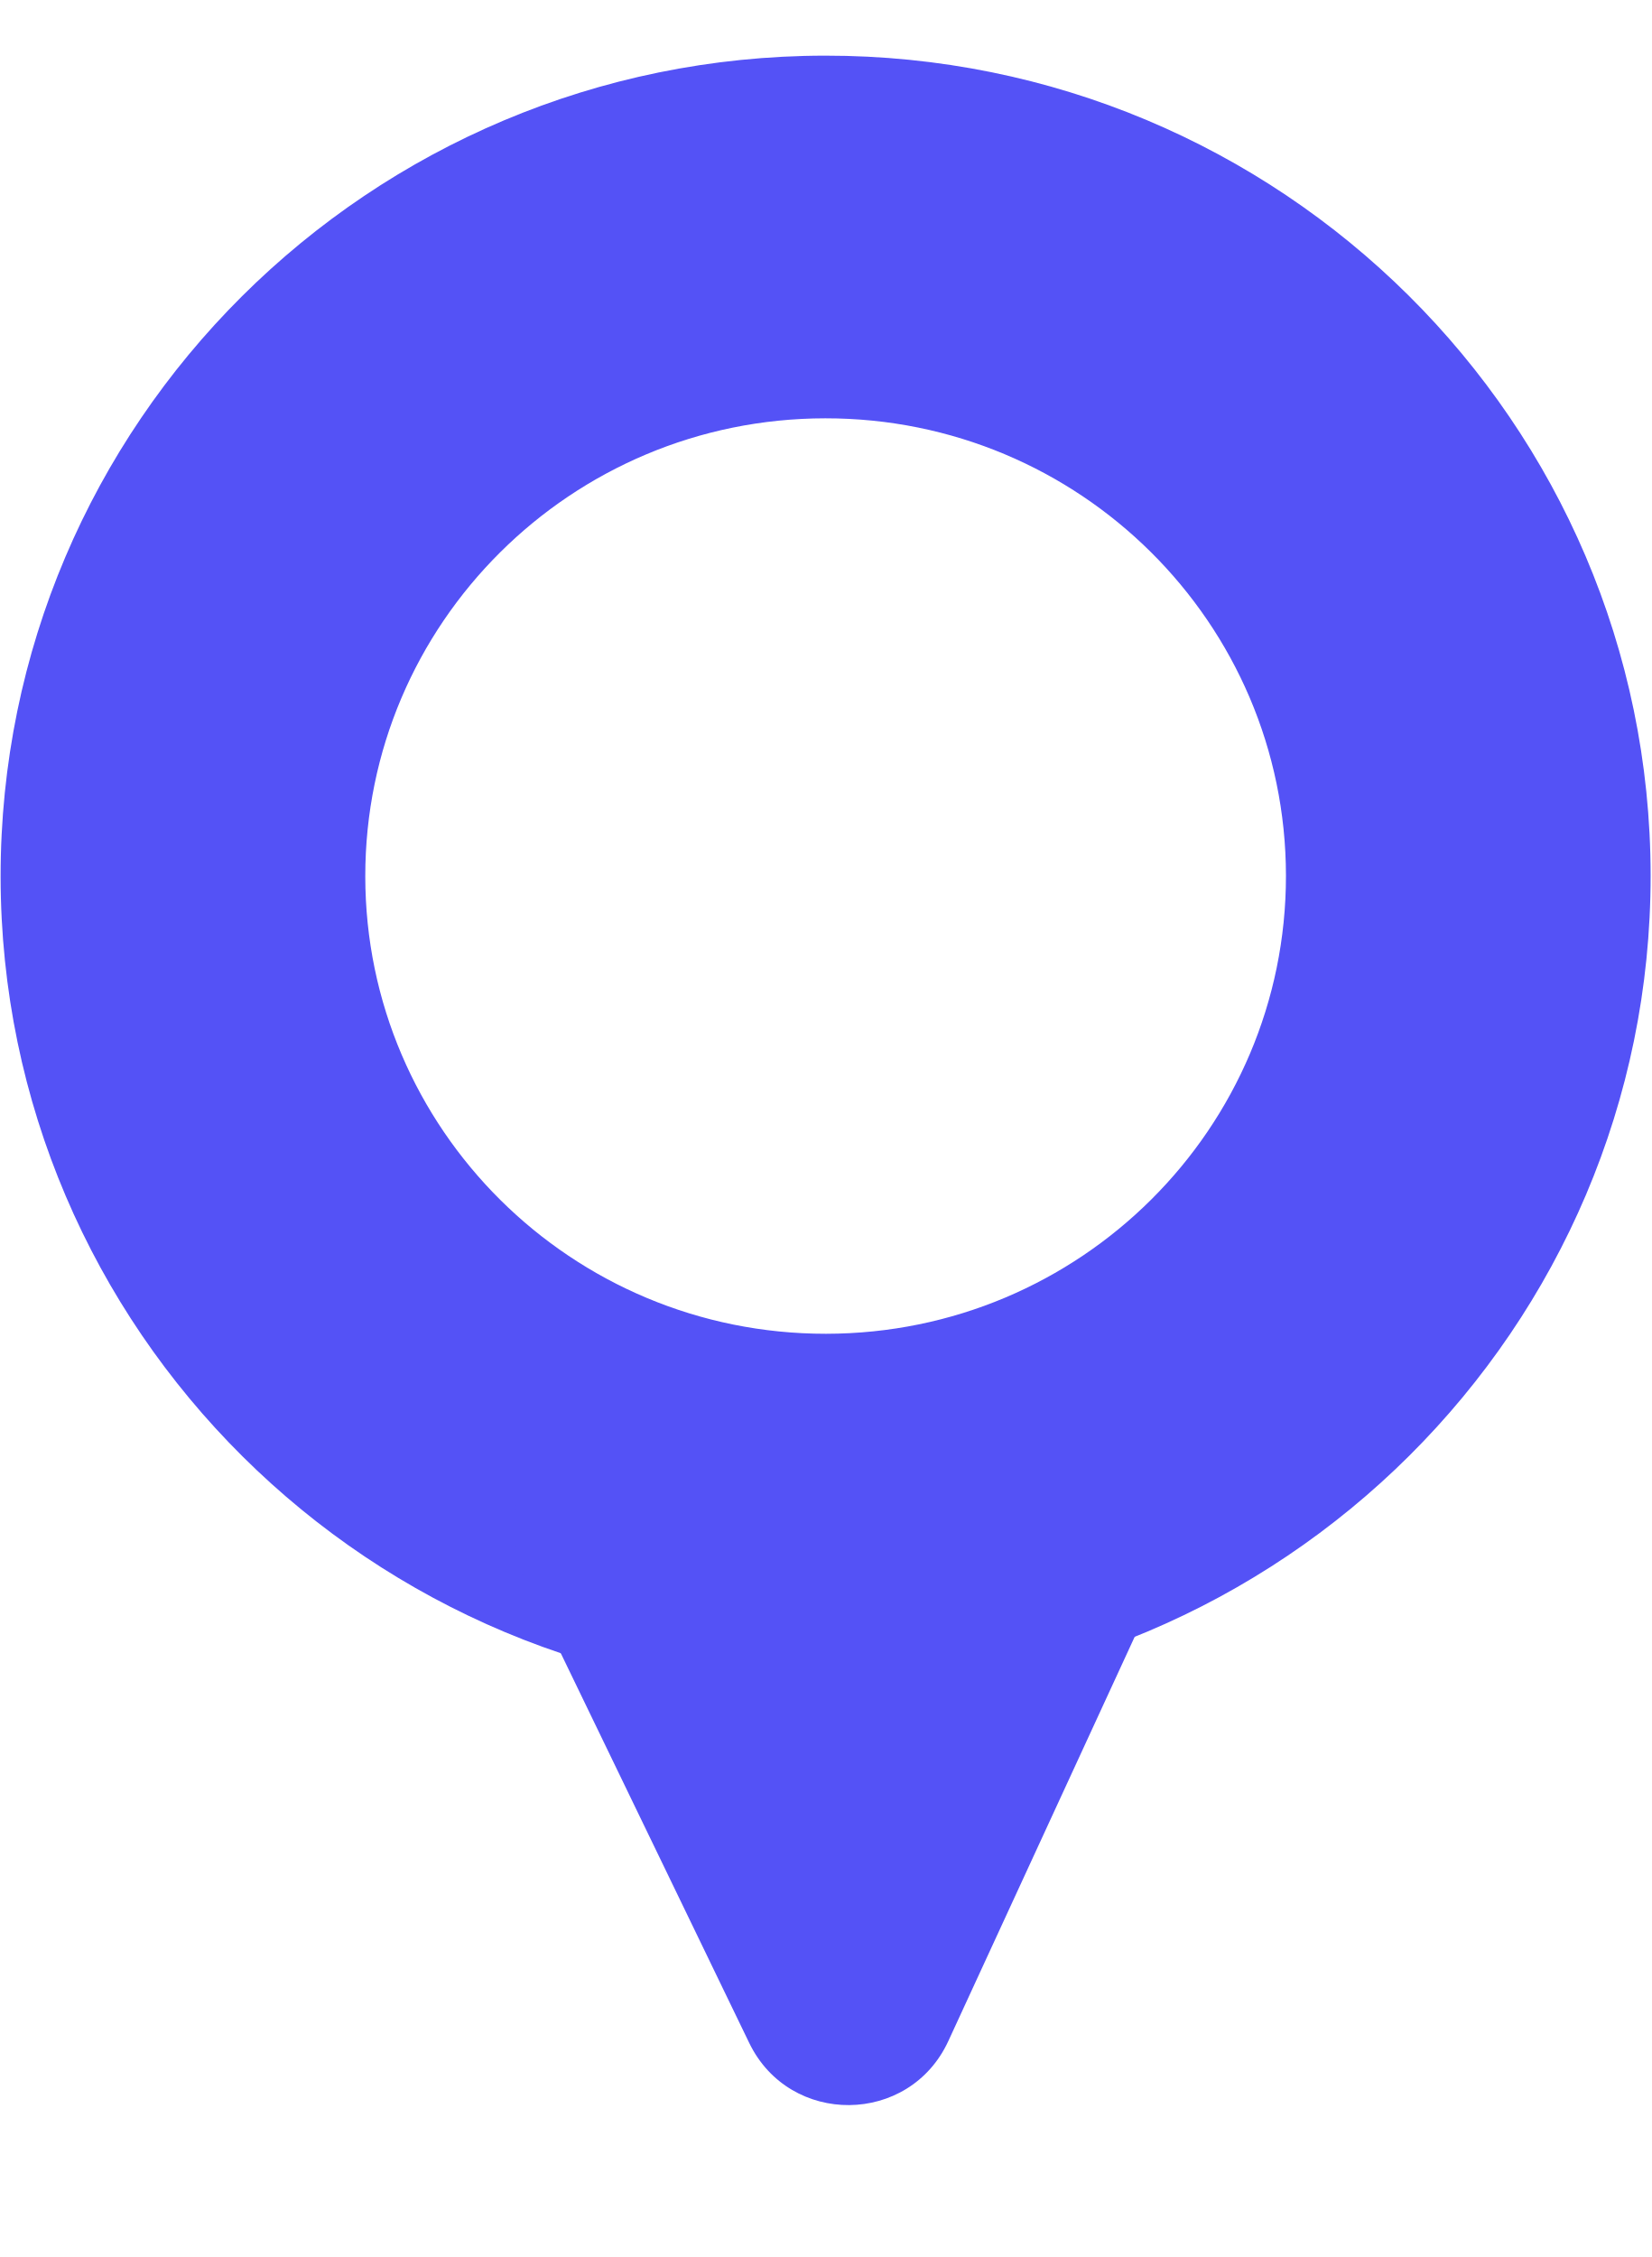
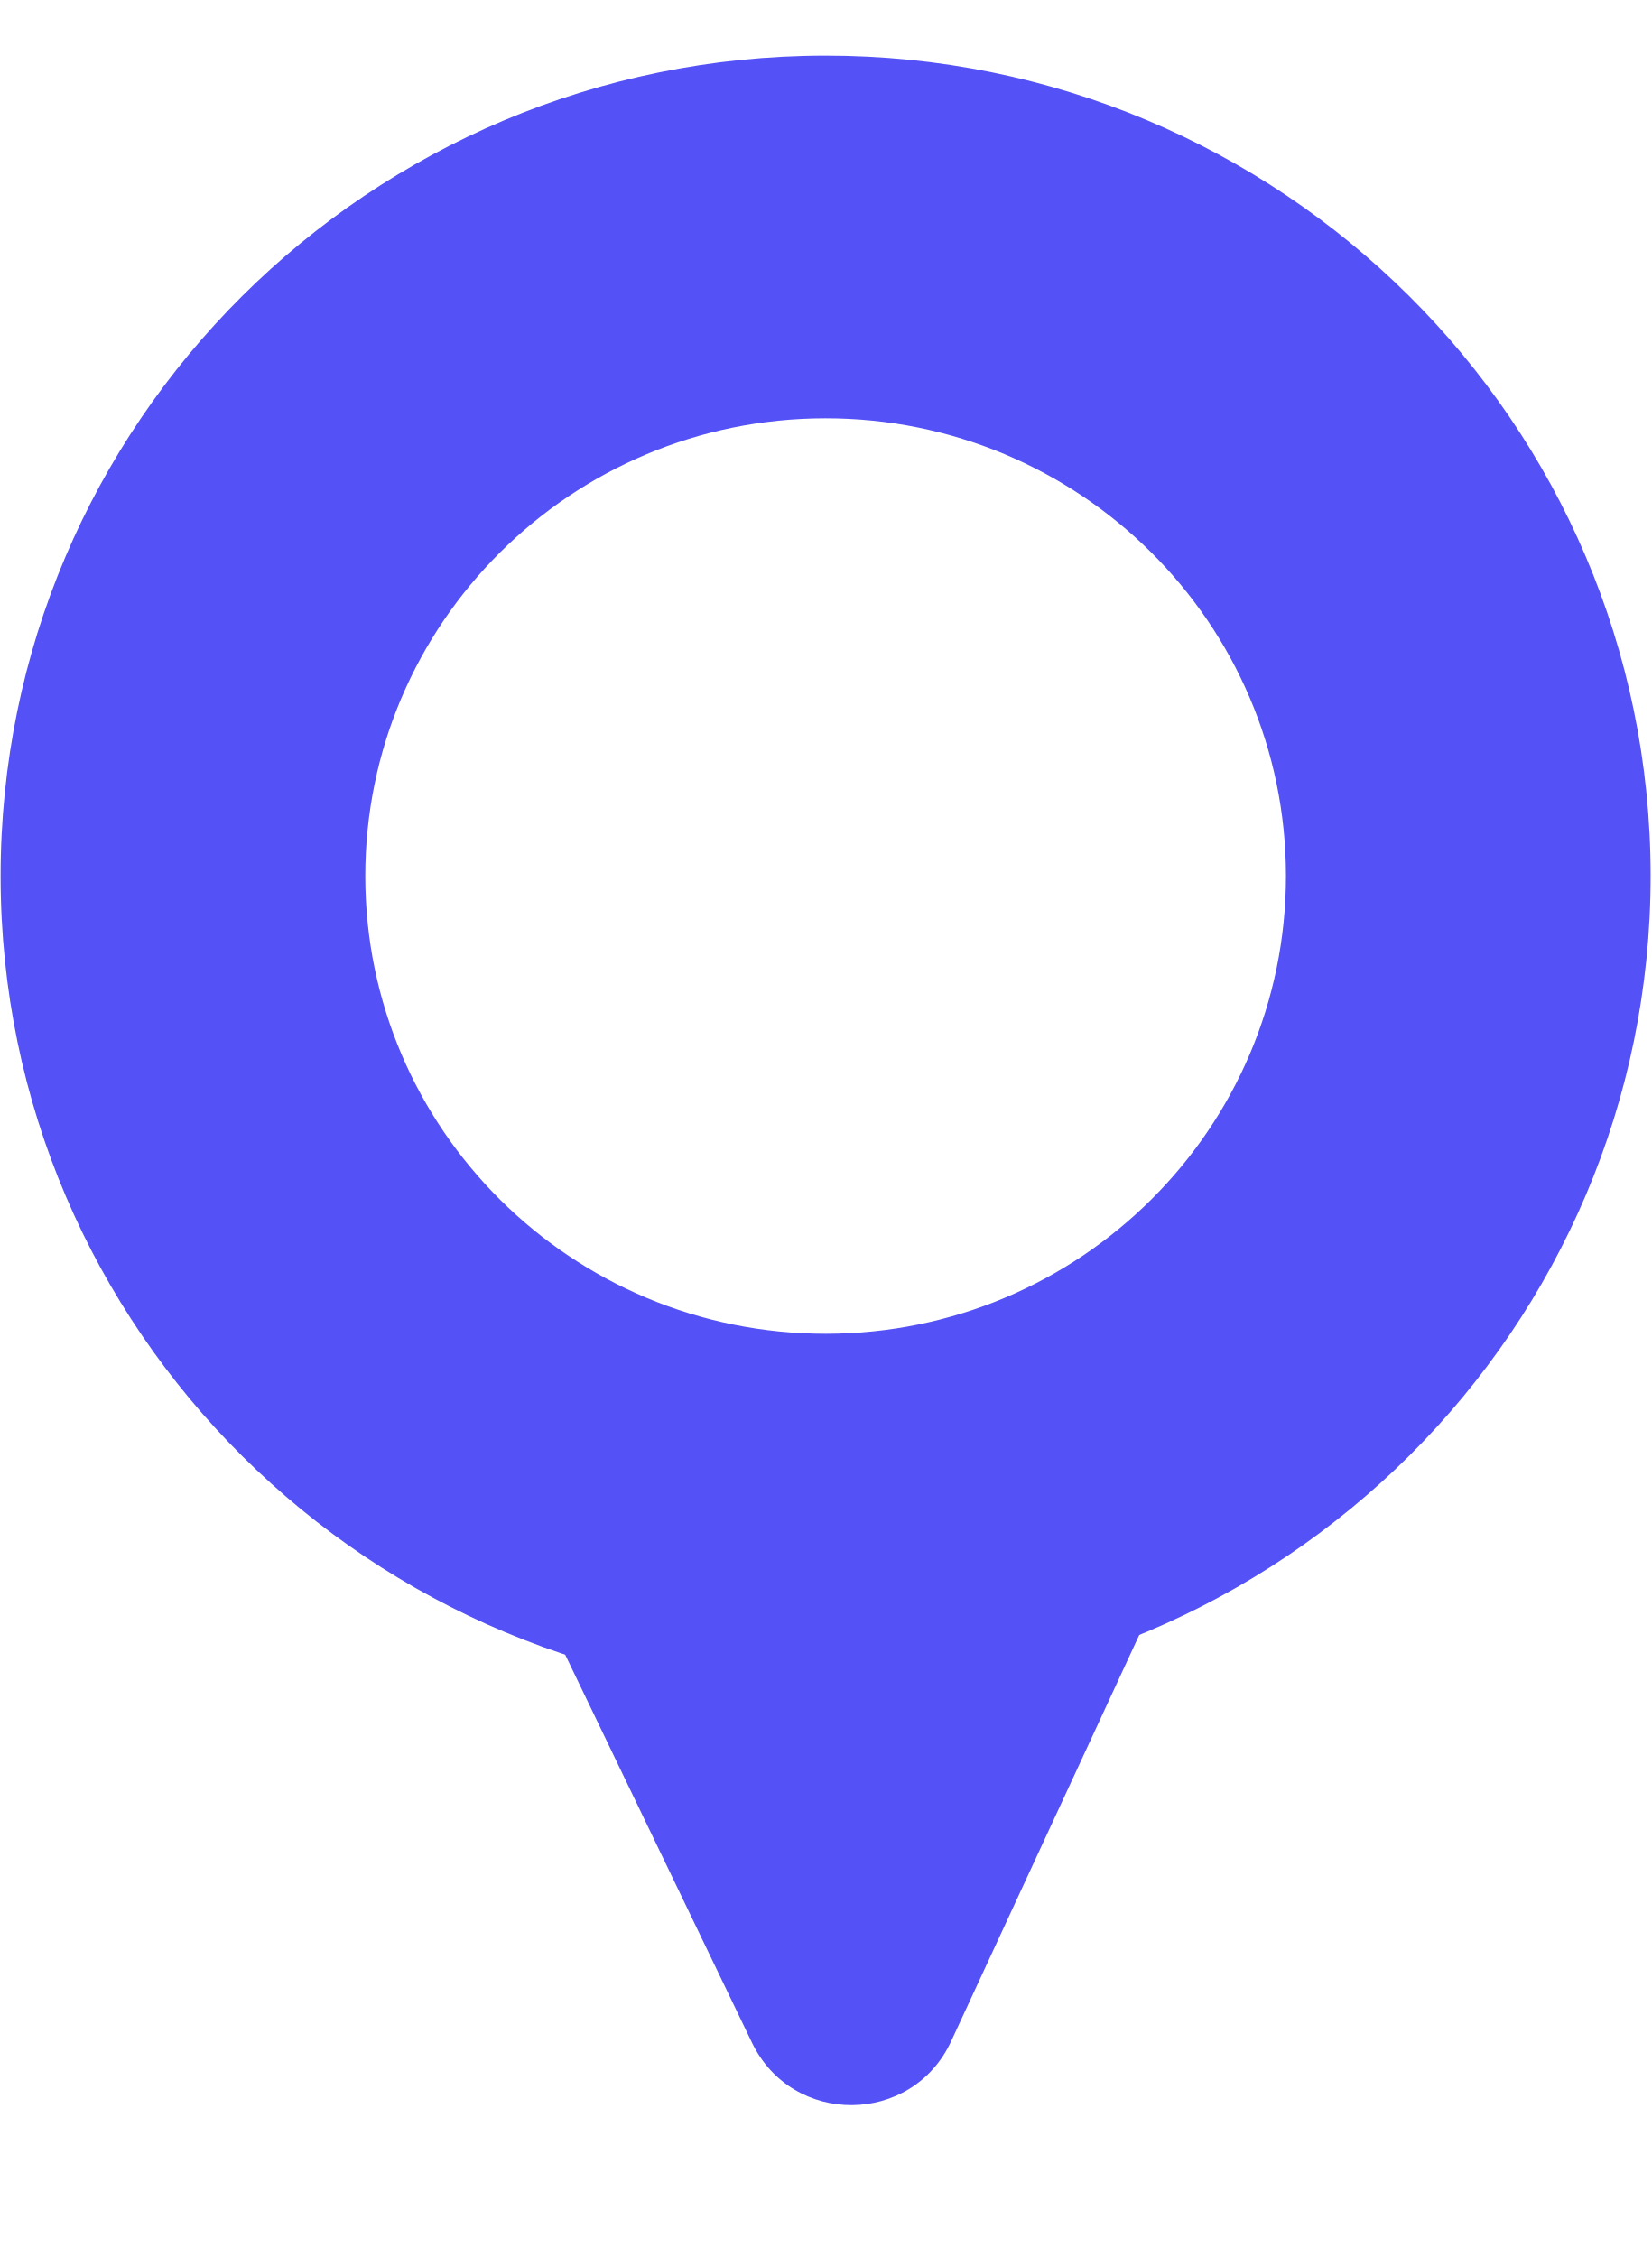
<svg xmlns="http://www.w3.org/2000/svg" width="30" height="41" viewBox="0 0 30 41" fill="none">
  <path d="M29.987 15.901C29.993 24.131 23.288 30.809 15.011 30.816C6.733 30.823 0.018 24.156 0.011 15.926C0.005 7.696 6.71 1.018 14.988 1.011C23.265 1.004 29.981 7.671 29.987 15.901ZM6.636 15.921C6.64 20.513 10.387 24.232 15.006 24.229C19.624 24.225 23.365 20.499 23.362 15.907C23.358 11.314 19.611 7.595 14.993 7.599C10.374 7.602 6.633 11.328 6.636 15.921Z" fill="#5452F6" />
-   <path d="M17.228 37.078C16.52 38.613 14.347 38.632 13.611 37.111L9.529 28.669C8.89 27.348 9.843 25.812 11.311 25.799L19.318 25.726C20.785 25.713 21.767 27.232 21.153 28.564L17.228 37.078Z" fill="#5452F6" />
+   <path d="M17.279 37.082C16.569 38.615 14.396 38.631 13.662 37.108L9.58 28.63C8.941 27.302 9.908 25.762 11.382 25.762H19.389C20.85 25.762 21.818 27.278 21.205 28.603L17.279 37.082Z" fill="#5452F6" />
</svg>
